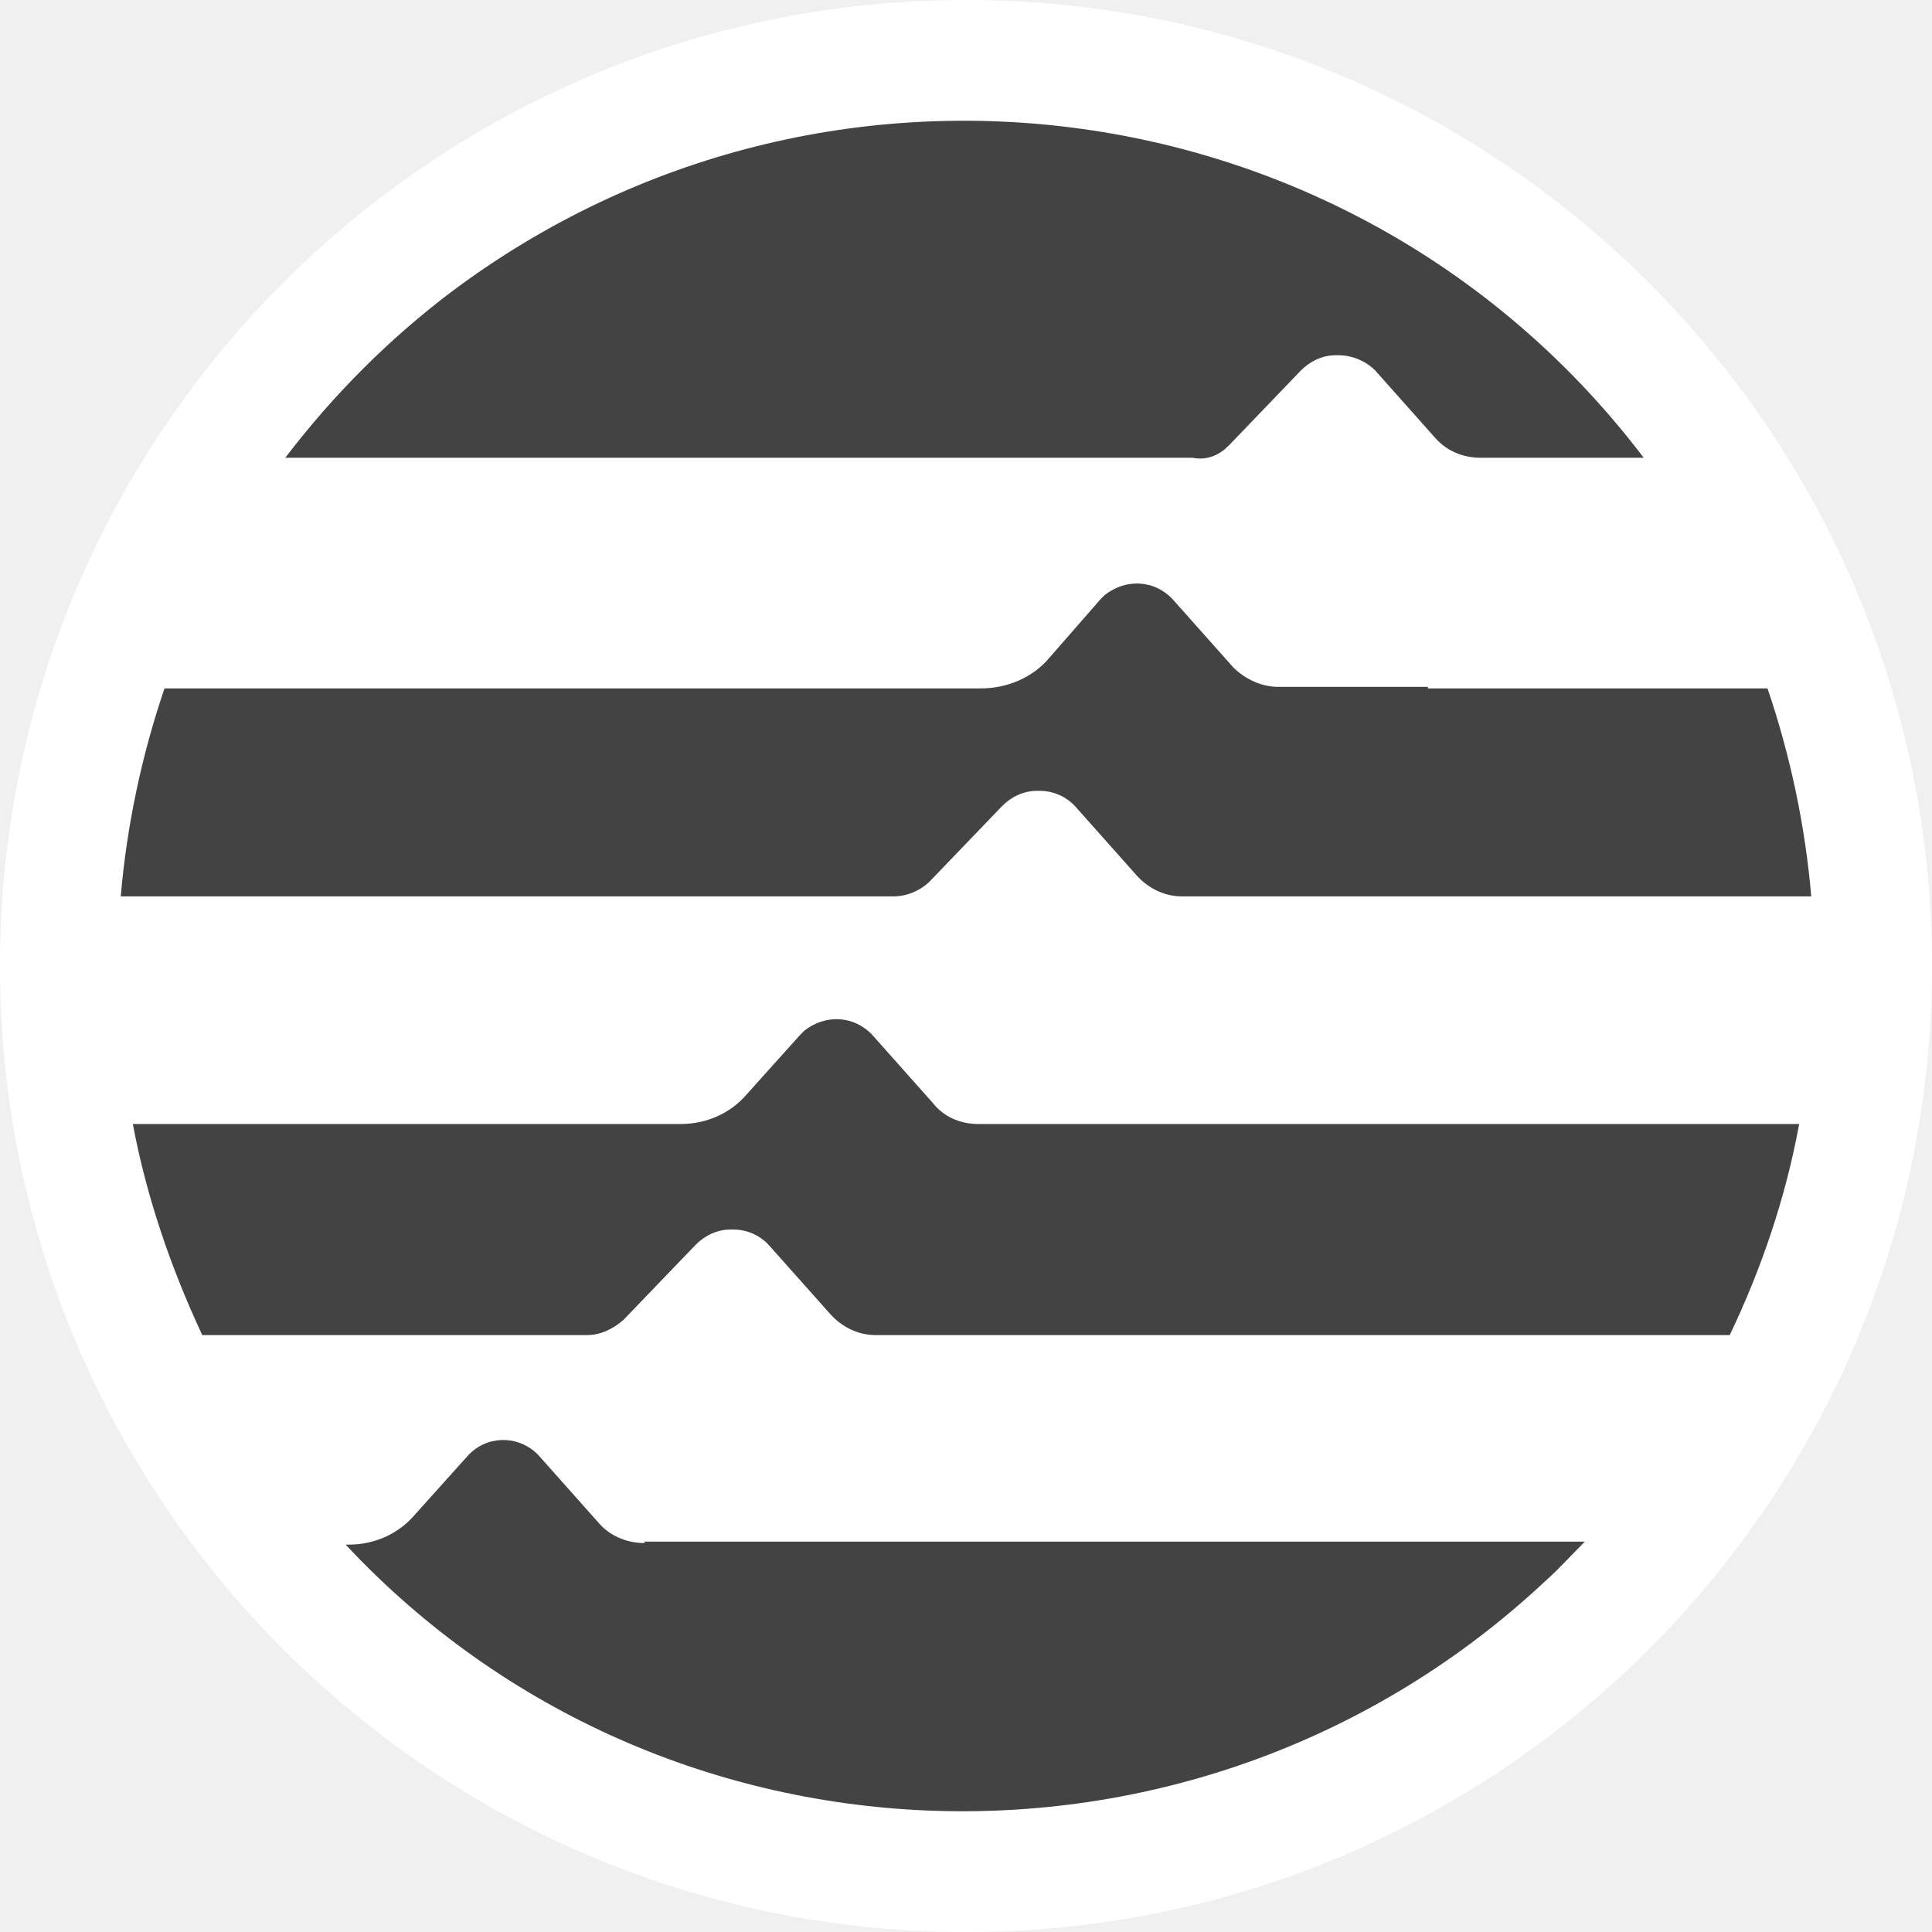
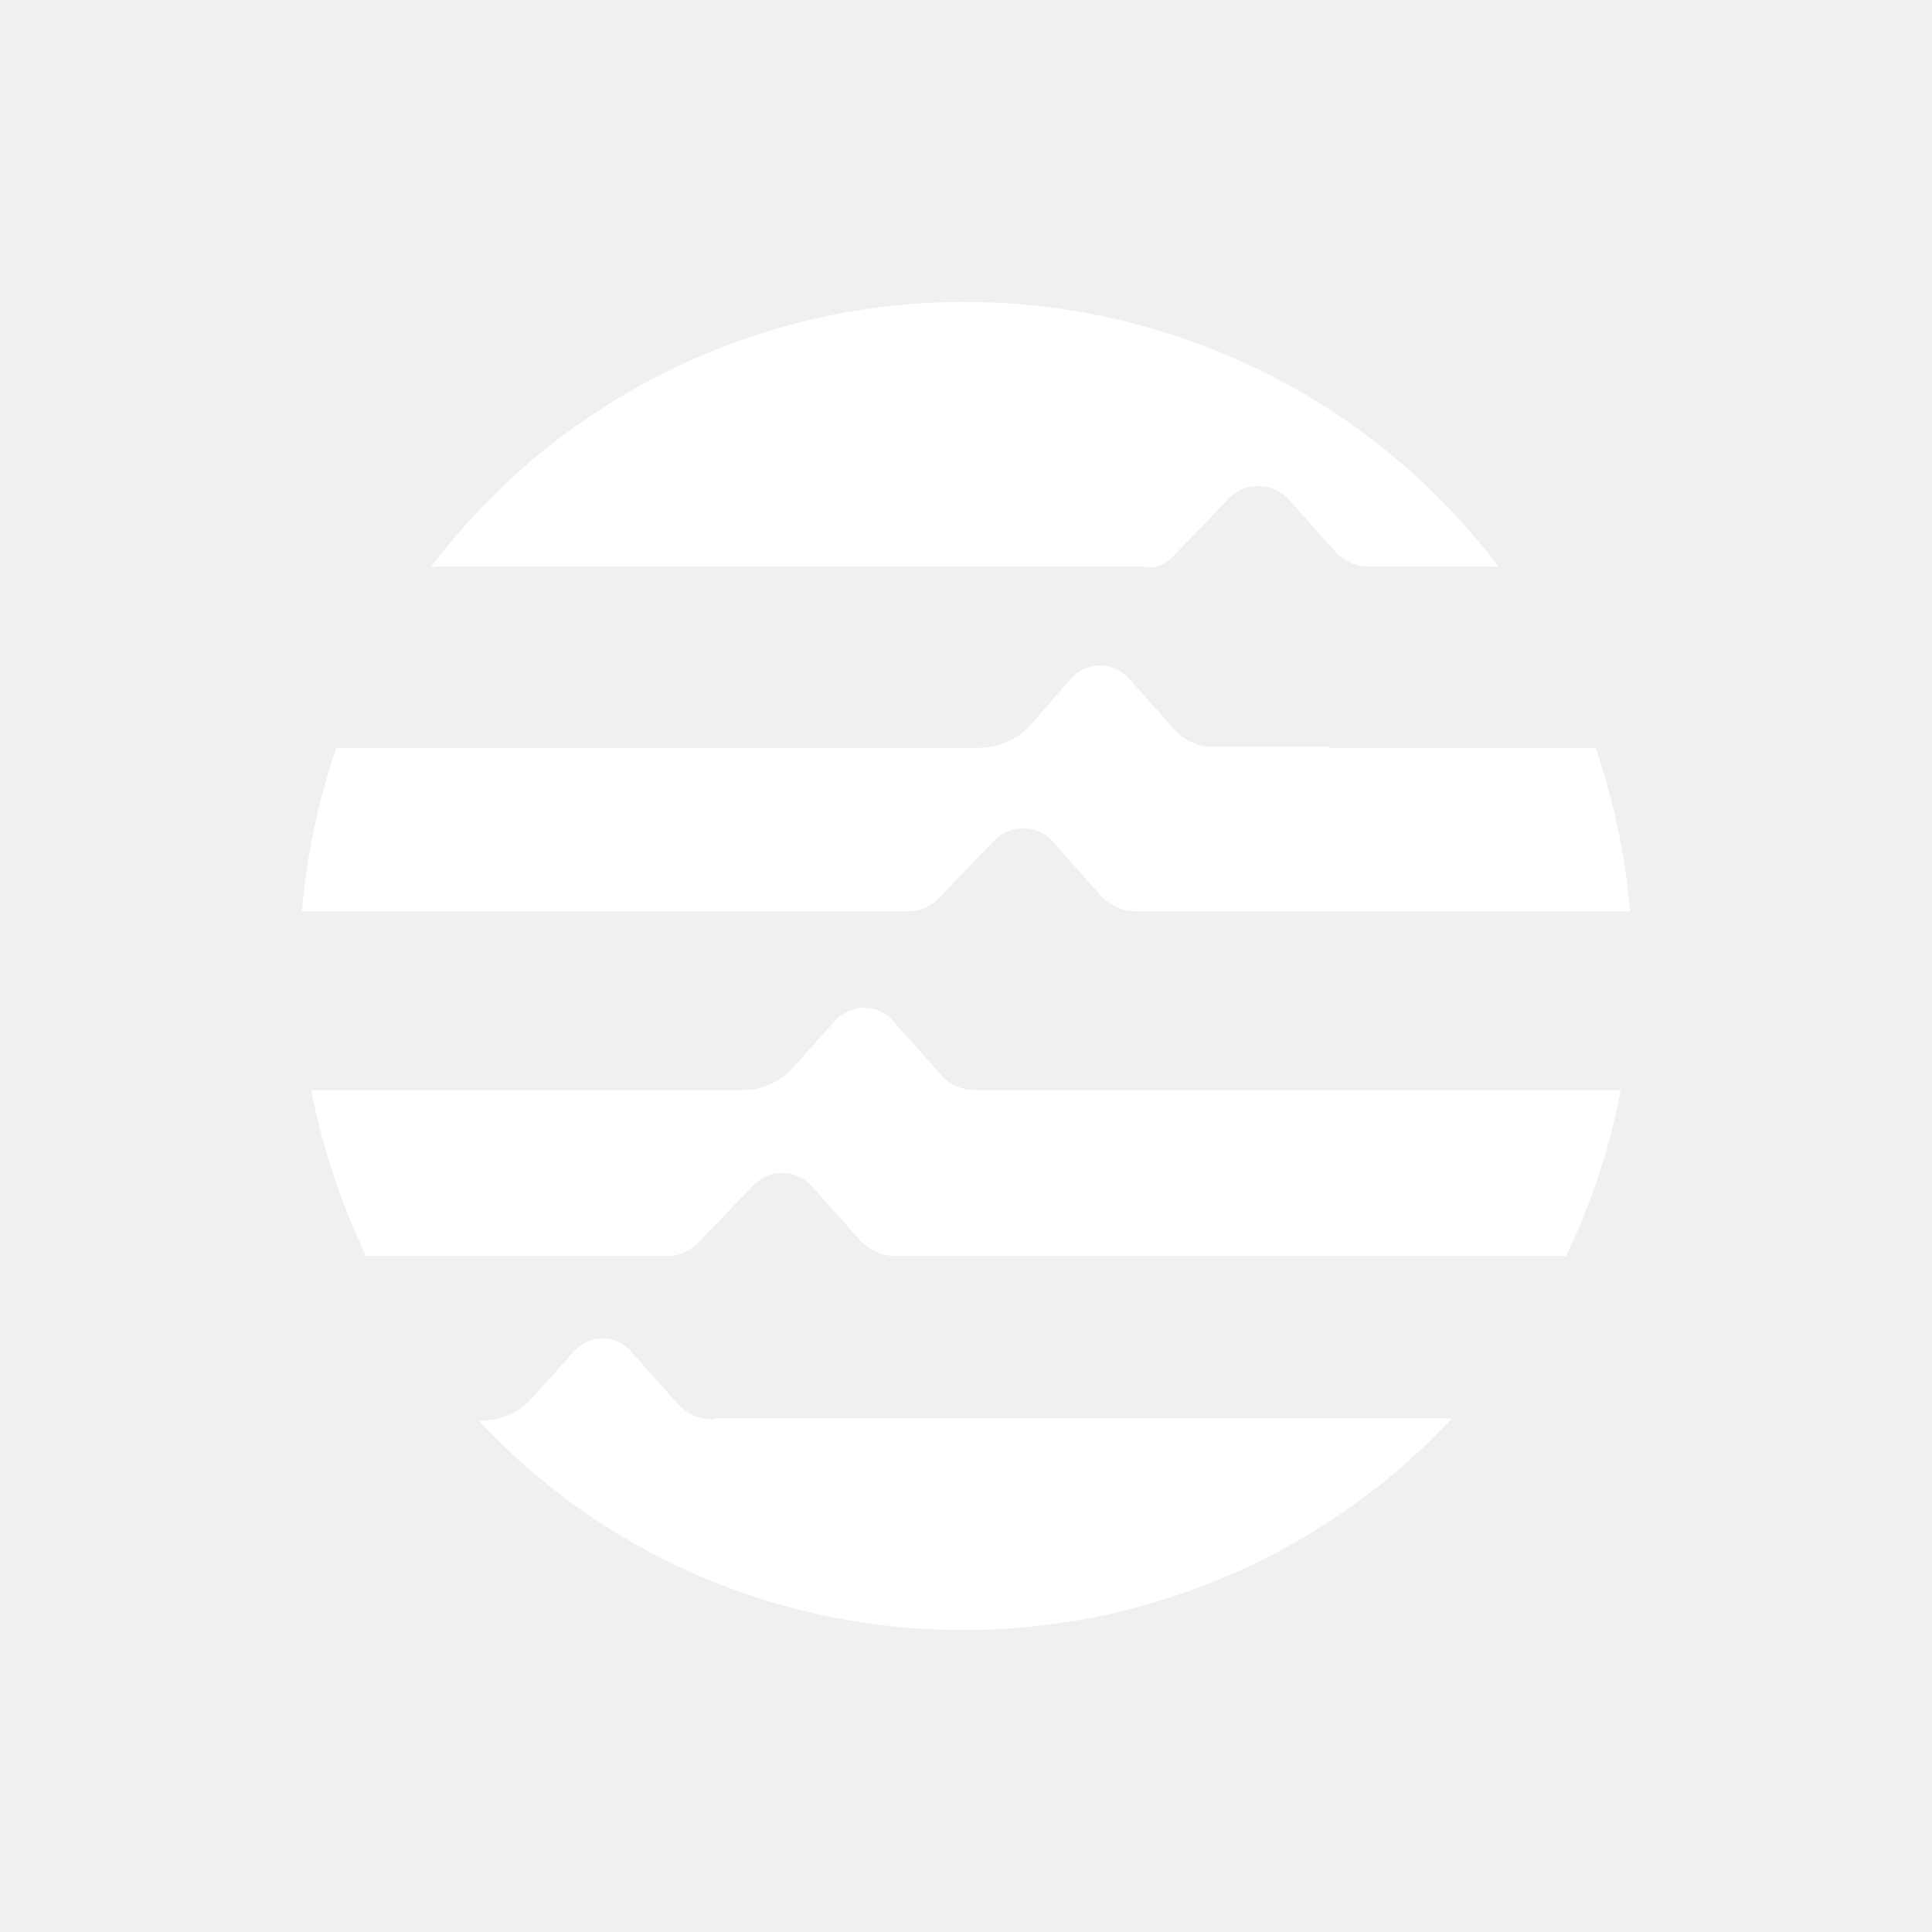
- <svg xmlns="http://www.w3.org/2000/svg" viewBox="0 0 32 32" fill="none">
-   <rect width="32" height="32" rx="16" fill="white" />
-   <path d="M23.65 11.377H21.175C20.9 11.377 20.625 11.252 20.425 11.052L19.425 9.928C19.125 9.604 18.65 9.579 18.3 9.854L18.225 9.928L17.375 10.902C17.1 11.227 16.675 11.402 16.25 11.402H2.725C2.35 12.5 2.1 13.674 2 14.847H14.8C15.025 14.847 15.25 14.747 15.4 14.598L16.6 13.349C16.75 13.199 16.95 13.099 17.175 13.099H17.225C17.45 13.099 17.675 13.199 17.825 13.374L18.825 14.498C19.025 14.722 19.3 14.847 19.575 14.847H30C29.9 13.674 29.65 12.5 29.275 11.402H23.65V11.377ZM15.45 18.268L14.45 17.144C14.15 16.82 13.675 16.795 13.325 17.069L13.25 17.144L12.375 18.118C12.1 18.443 11.7 18.617 11.275 18.617H2.2C2.425 19.816 2.825 20.989 3.35 22.113H9.725C9.95 22.113 10.15 22.013 10.325 21.863L11.525 20.615C11.675 20.465 11.875 20.365 12.1 20.365H12.15C12.375 20.365 12.6 20.465 12.75 20.64L13.75 21.763C13.95 21.988 14.225 22.113 14.5 22.113H28.65C29.175 21.014 29.575 19.841 29.8 18.617H16.2C15.9 18.617 15.625 18.493 15.45 18.268ZM20.35 7.382L21.55 6.133C21.7 5.984 21.9 5.884 22.125 5.884H22.175C22.4 5.884 22.625 5.984 22.775 6.133L23.775 7.257C23.975 7.482 24.25 7.582 24.525 7.582H27.225C22.525 1.389 13.7 0.166 7.475 4.835C6.45 5.609 5.525 6.533 4.725 7.582H19.75C20 7.631 20.2 7.532 20.35 7.382ZM10.675 25.558C10.375 25.558 10.1 25.434 9.925 25.234L8.925 24.11C8.625 23.786 8.125 23.761 7.8 24.06L7.75 24.11L6.875 25.084C6.6 25.409 6.2 25.584 5.775 25.584H5.725C11 31.226 19.925 31.501 25.6 26.183C25.825 25.983 26.025 25.758 26.25 25.534H10.675V25.558Z" fill="#434343" />
+ <svg xmlns="http://www.w3.org/2000/svg" width="32" height="32" viewBox="0 0 32 32" fill="none">
+   <path d="M22.011 12.367H20.066C19.85 12.367 19.634 12.269 19.477 12.112L18.691 11.229C18.455 10.975 18.082 10.955 17.807 11.171L17.748 11.229L17.08 11.995C16.864 12.25 16.53 12.387 16.196 12.387H5.57C5.275 13.25 5.079 14.172 5 15.094H15.057C15.234 15.094 15.411 15.016 15.529 14.898L16.471 13.917C16.589 13.8 16.746 13.721 16.923 13.721H16.962C17.139 13.721 17.316 13.8 17.434 13.937L18.22 14.82C18.377 14.996 18.593 15.094 18.809 15.094H27C26.921 14.172 26.725 13.25 26.43 12.387H22.011V12.367ZM15.568 17.782L14.782 16.899C14.546 16.644 14.173 16.624 13.898 16.84L13.839 16.899L13.152 17.664C12.936 17.919 12.621 18.056 12.287 18.056H5.157C5.334 18.998 5.648 19.92 6.061 20.803H11.07C11.246 20.803 11.404 20.724 11.541 20.607L12.484 19.626C12.602 19.508 12.759 19.43 12.936 19.43H12.975C13.152 19.43 13.329 19.508 13.446 19.646L14.232 20.528C14.389 20.705 14.605 20.803 14.821 20.803H25.939C26.352 19.94 26.666 19.018 26.843 18.056H16.157C15.921 18.056 15.705 17.958 15.568 17.782ZM19.418 9.229L20.361 8.248C20.479 8.13 20.636 8.051 20.812 8.051H20.852C21.029 8.051 21.205 8.13 21.323 8.248L22.109 9.13C22.266 9.307 22.482 9.385 22.698 9.385H24.82C21.127 4.52 14.193 3.559 9.302 7.228C8.496 7.836 7.77 8.562 7.141 9.385H18.946C19.143 9.425 19.3 9.346 19.418 9.229ZM11.816 23.51C11.58 23.51 11.364 23.412 11.227 23.255L10.441 22.372C10.205 22.117 9.812 22.098 9.557 22.333L9.518 22.372L8.83 23.137C8.614 23.393 8.3 23.53 7.966 23.53H7.927C12.071 27.963 19.084 28.179 23.543 24.001C23.72 23.844 23.877 23.667 24.054 23.491H11.816V23.51Z" fill="white" />
</svg>
